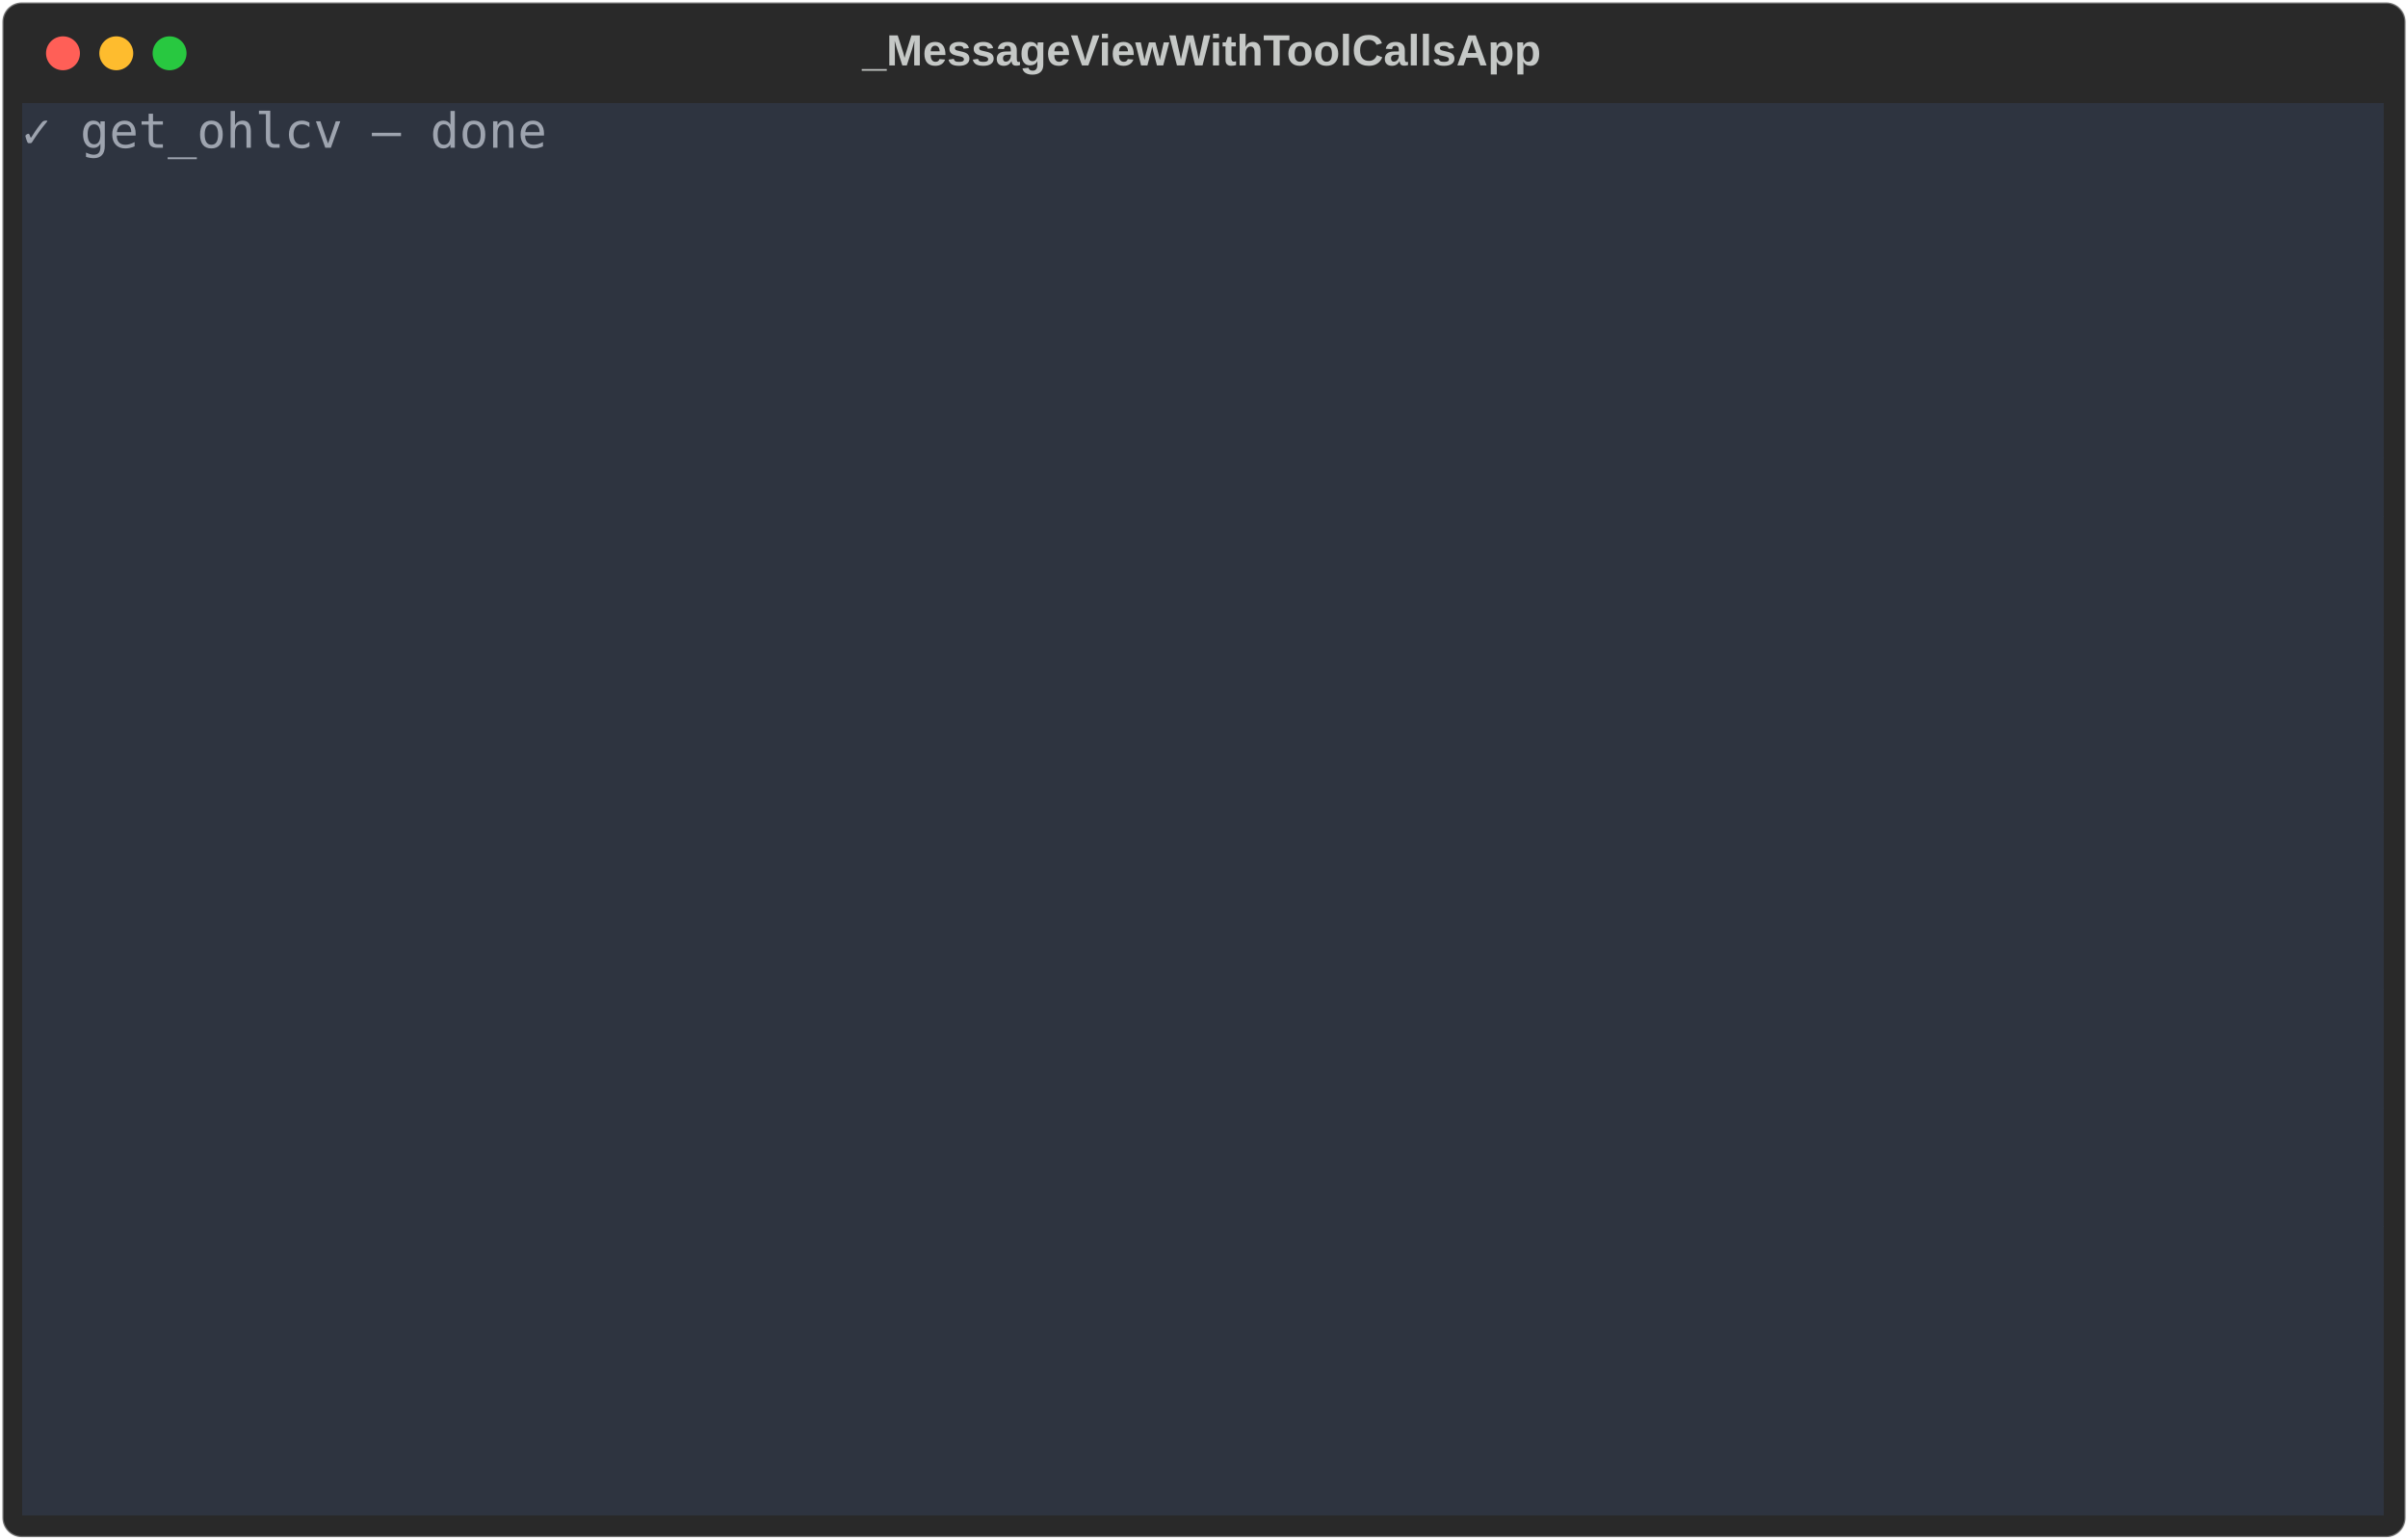
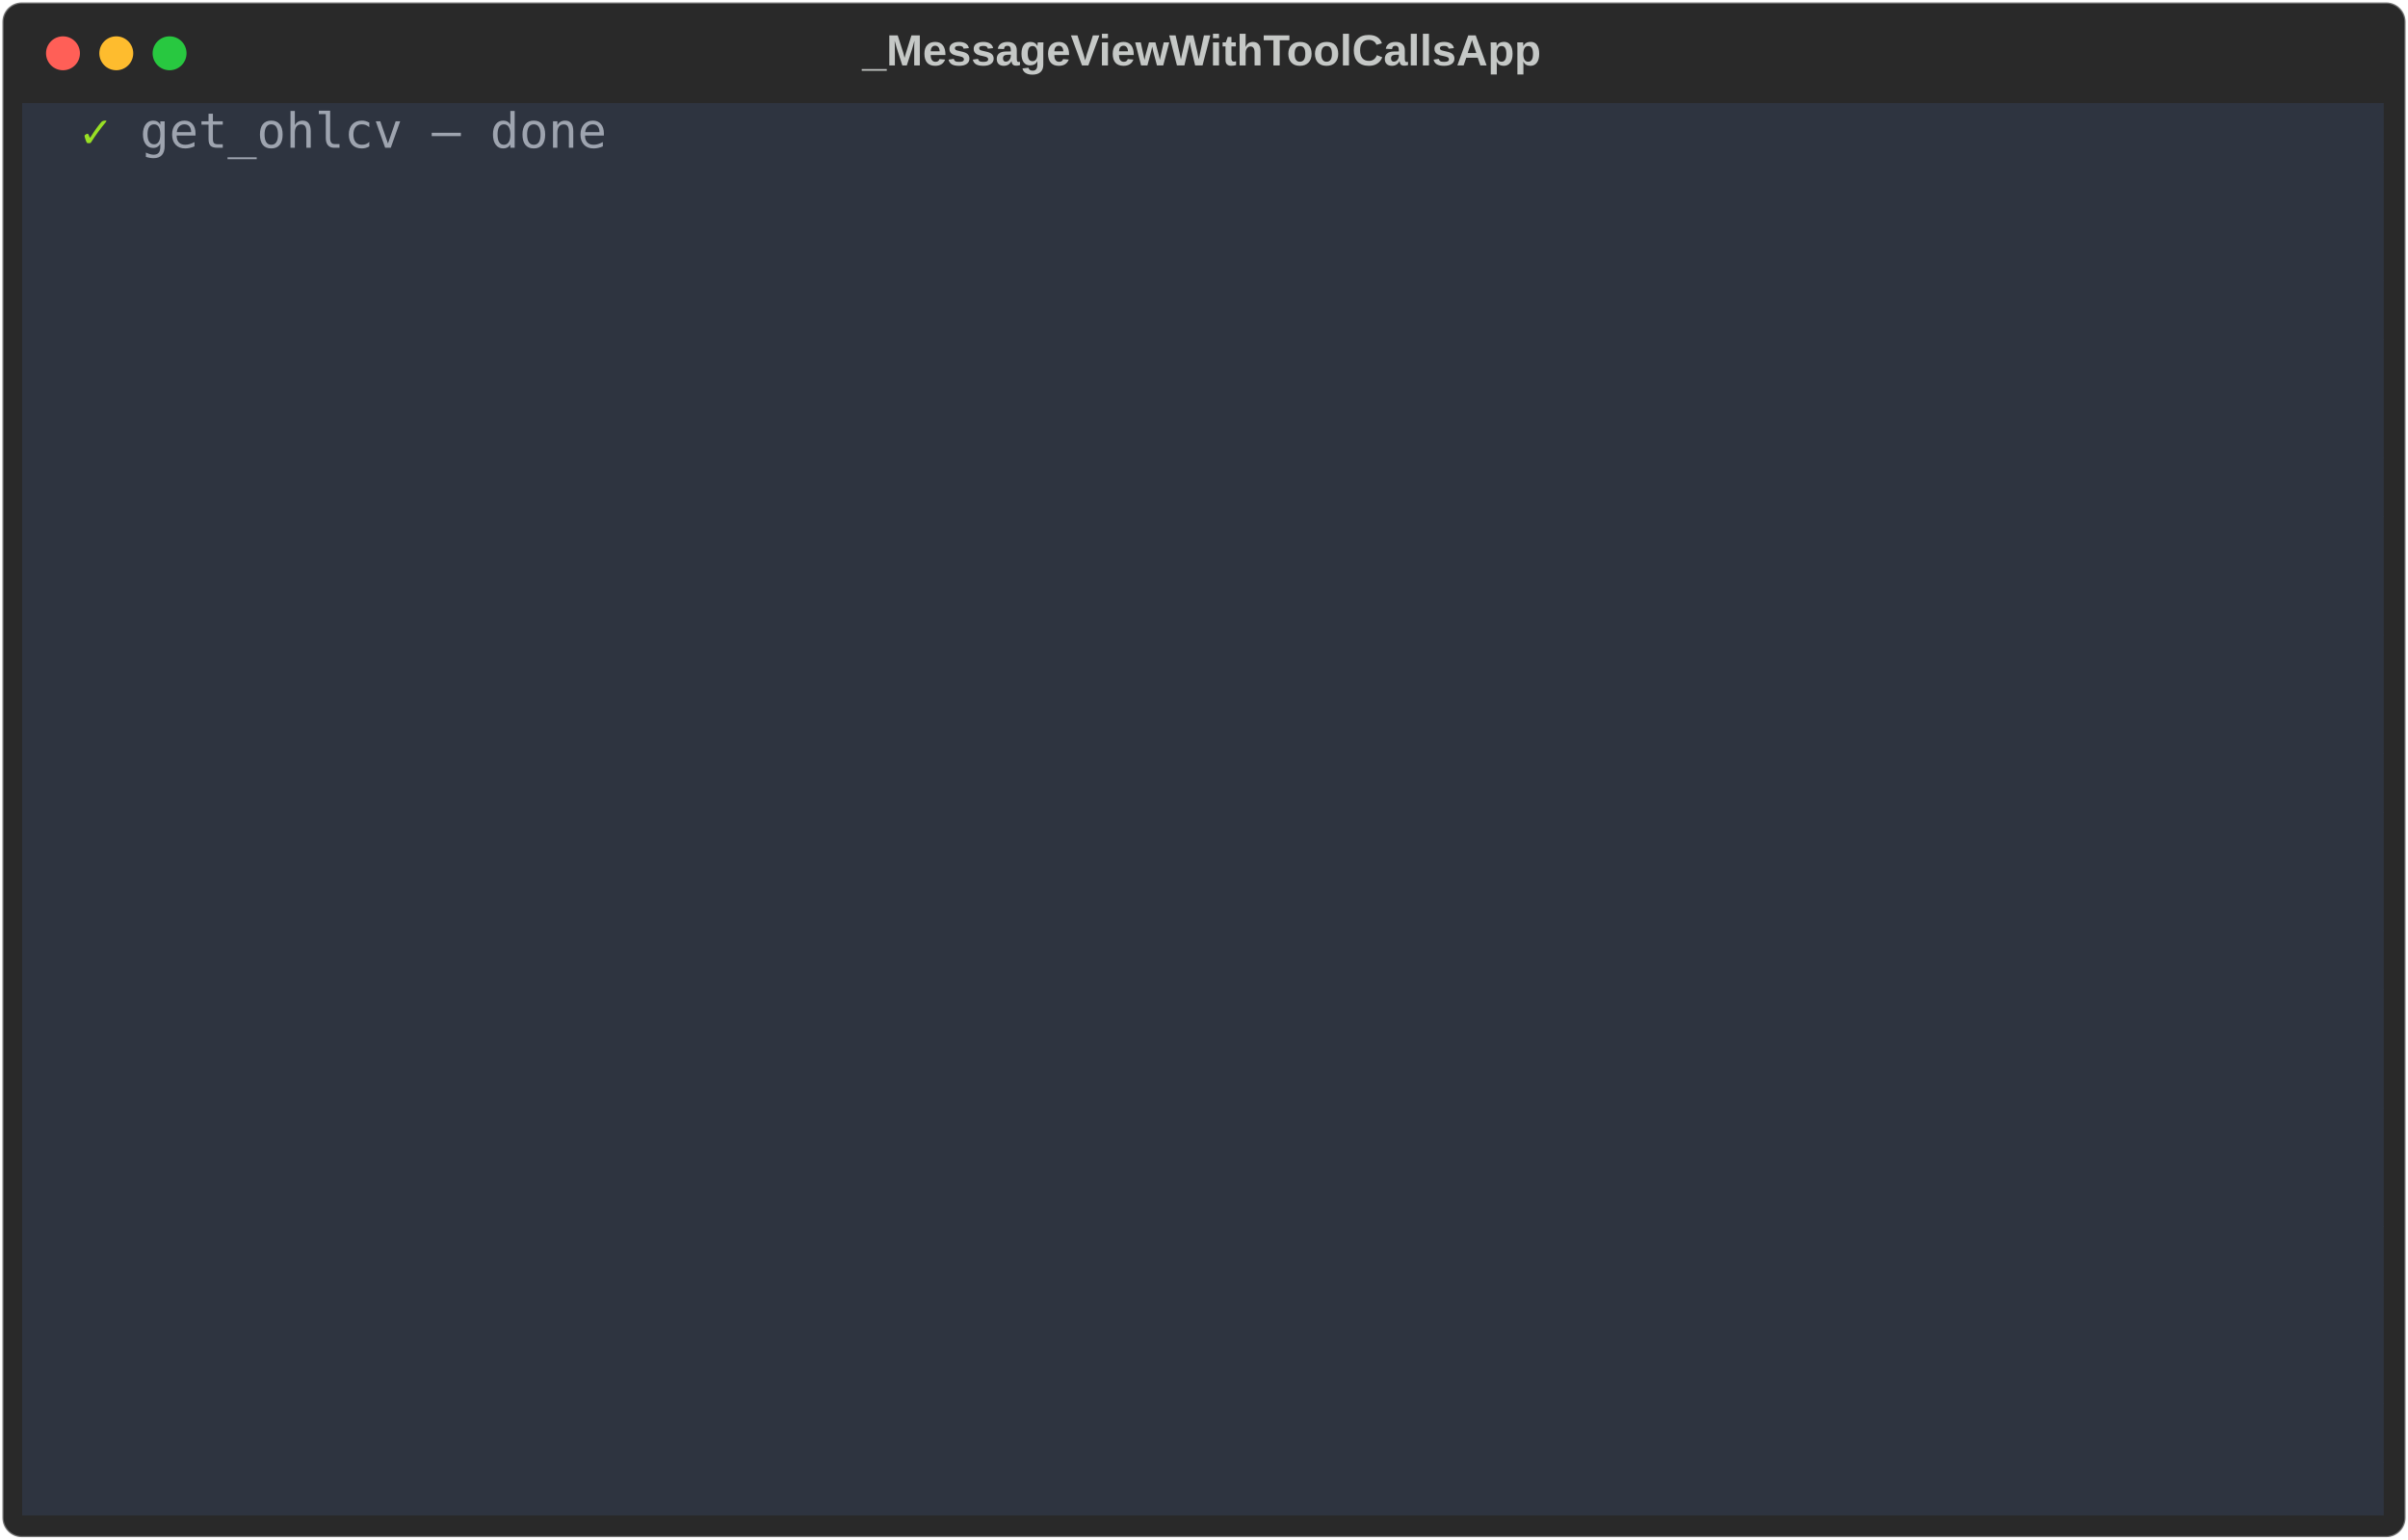
<svg xmlns="http://www.w3.org/2000/svg" class="rich-terminal" viewBox="0 0 994 635.6">
  <style>

    @font-face {
        font-family: "Fira Code";
        src: local("FiraCode-Regular"),
                url("https://cdnjs.cloudflare.com/ajax/libs/firacode/6.2.0/woff2/FiraCode-Regular.woff2") format("woff2"),
                url("https://cdnjs.cloudflare.com/ajax/libs/firacode/6.2.0/woff/FiraCode-Regular.woff") format("woff");
        font-style: normal;
        font-weight: 400;
    }
    @font-face {
        font-family: "Fira Code";
        src: local("FiraCode-Bold"),
                url("https://cdnjs.cloudflare.com/ajax/libs/firacode/6.2.0/woff2/FiraCode-Bold.woff2") format("woff2"),
                url("https://cdnjs.cloudflare.com/ajax/libs/firacode/6.2.0/woff/FiraCode-Bold.woff") format("woff");
        font-style: bold;
        font-weight: 700;
    }

    .terminal-matrix {
        font-family: Fira Code, monospace;
        font-size: 20px;
        line-height: 24.4px;
        font-variant-east-asian: full-width;
    }

    .terminal-title {
        font-size: 18px;
        font-weight: bold;
        font-family: arial;
    }

-     .terminal-r1 { fill: #9ea4af }
- .terminal-r2 { fill: #c5c8c6 }
+     .terminal-r1 { fill: #c5c8c6 }
+ .terminal-r2 { fill: #98e024 }
+ .terminal-r3 { fill: #9ea4af }
    </style>
  <defs>
    <clipPath id="terminal-clip-terminal">
      <rect x="0" y="0" width="975.0" height="584.6" />
    </clipPath>
    <clipPath id="terminal-line-0">
      <rect x="0" y="1.5" width="976" height="24.65" />
    </clipPath>
    <clipPath id="terminal-line-1">
      <rect x="0" y="25.9" width="976" height="24.65" />
    </clipPath>
    <clipPath id="terminal-line-2">
      <rect x="0" y="50.3" width="976" height="24.65" />
    </clipPath>
    <clipPath id="terminal-line-3">
      <rect x="0" y="74.7" width="976" height="24.65" />
    </clipPath>
    <clipPath id="terminal-line-4">
      <rect x="0" y="99.1" width="976" height="24.65" />
    </clipPath>
    <clipPath id="terminal-line-5">
      <rect x="0" y="123.5" width="976" height="24.65" />
    </clipPath>
    <clipPath id="terminal-line-6">
      <rect x="0" y="147.9" width="976" height="24.65" />
    </clipPath>
    <clipPath id="terminal-line-7">
      <rect x="0" y="172.3" width="976" height="24.65" />
    </clipPath>
    <clipPath id="terminal-line-8">
      <rect x="0" y="196.7" width="976" height="24.65" />
    </clipPath>
    <clipPath id="terminal-line-9">
      <rect x="0" y="221.1" width="976" height="24.65" />
    </clipPath>
    <clipPath id="terminal-line-10">
      <rect x="0" y="245.5" width="976" height="24.65" />
    </clipPath>
    <clipPath id="terminal-line-11">
      <rect x="0" y="269.9" width="976" height="24.65" />
    </clipPath>
    <clipPath id="terminal-line-12">
      <rect x="0" y="294.3" width="976" height="24.65" />
    </clipPath>
    <clipPath id="terminal-line-13">
      <rect x="0" y="318.7" width="976" height="24.65" />
    </clipPath>
    <clipPath id="terminal-line-14">
      <rect x="0" y="343.1" width="976" height="24.65" />
    </clipPath>
    <clipPath id="terminal-line-15">
      <rect x="0" y="367.5" width="976" height="24.65" />
    </clipPath>
    <clipPath id="terminal-line-16">
      <rect x="0" y="391.9" width="976" height="24.65" />
    </clipPath>
    <clipPath id="terminal-line-17">
      <rect x="0" y="416.3" width="976" height="24.65" />
    </clipPath>
    <clipPath id="terminal-line-18">
      <rect x="0" y="440.7" width="976" height="24.65" />
    </clipPath>
    <clipPath id="terminal-line-19">
      <rect x="0" y="465.1" width="976" height="24.65" />
    </clipPath>
    <clipPath id="terminal-line-20">
      <rect x="0" y="489.5" width="976" height="24.65" />
    </clipPath>
    <clipPath id="terminal-line-21">
      <rect x="0" y="513.9" width="976" height="24.65" />
    </clipPath>
    <clipPath id="terminal-line-22">
      <rect x="0" y="538.3" width="976" height="24.65" />
    </clipPath>
  </defs>
  <rect fill="#292929" stroke="rgba(255,255,255,0.35)" stroke-width="1" x="1" y="1" width="992" height="633.6" rx="8" />
  <text class="terminal-title" fill="#c5c8c6" text-anchor="middle" x="496" y="27">_MessageViewWithToolCallsApp</text>
  <g transform="translate(26,22)">
    <circle cx="0" cy="0" r="7" fill="#ff5f57" />
    <circle cx="22" cy="0" r="7" fill="#febc2e" />
    <circle cx="44" cy="0" r="7" fill="#28c840" />
  </g>
  <g transform="translate(9, 41)" clip-path="url(#terminal-clip-terminal)">
-     <rect fill="#2e3440" x="0" y="1.5" width="219.6" height="24.65" shape-rendering="crispEdges" />
-     <rect fill="#2e3440" x="219.6" y="1.5" width="756.4" height="24.65" shape-rendering="crispEdges" />
+     <rect fill="#2e3440" x="0" y="1.5" width="24.4" height="24.65" shape-rendering="crispEdges" />
+     <rect fill="#2e3440" x="24.4" y="1.5" width="24.4" height="24.65" shape-rendering="crispEdges" />
+     <rect fill="#2e3440" x="48.8" y="1.5" width="195.2" height="24.65" shape-rendering="crispEdges" />
+     <rect fill="#2e3440" x="244" y="1.5" width="732" height="24.65" shape-rendering="crispEdges" />
    <rect fill="#2e3440" x="0" y="25.9" width="976" height="24.65" shape-rendering="crispEdges" />
    <rect fill="#2e3440" x="0" y="50.3" width="976" height="24.65" shape-rendering="crispEdges" />
    <rect fill="#2e3440" x="0" y="74.7" width="976" height="24.65" shape-rendering="crispEdges" />
    <rect fill="#2e3440" x="0" y="99.1" width="976" height="24.65" shape-rendering="crispEdges" />
    <rect fill="#2e3440" x="0" y="123.5" width="976" height="24.65" shape-rendering="crispEdges" />
    <rect fill="#2e3440" x="0" y="147.9" width="976" height="24.65" shape-rendering="crispEdges" />
    <rect fill="#2e3440" x="0" y="172.3" width="976" height="24.65" shape-rendering="crispEdges" />
    <rect fill="#2e3440" x="0" y="196.7" width="976" height="24.65" shape-rendering="crispEdges" />
    <rect fill="#2e3440" x="0" y="221.1" width="976" height="24.65" shape-rendering="crispEdges" />
    <rect fill="#2e3440" x="0" y="245.5" width="976" height="24.65" shape-rendering="crispEdges" />
    <rect fill="#2e3440" x="0" y="269.9" width="976" height="24.65" shape-rendering="crispEdges" />
    <rect fill="#2e3440" x="0" y="294.3" width="976" height="24.65" shape-rendering="crispEdges" />
    <rect fill="#2e3440" x="0" y="318.7" width="976" height="24.65" shape-rendering="crispEdges" />
    <rect fill="#2e3440" x="0" y="343.1" width="976" height="24.65" shape-rendering="crispEdges" />
    <rect fill="#2e3440" x="0" y="367.5" width="976" height="24.65" shape-rendering="crispEdges" />
    <rect fill="#2e3440" x="0" y="391.9" width="976" height="24.65" shape-rendering="crispEdges" />
    <rect fill="#2e3440" x="0" y="416.3" width="976" height="24.65" shape-rendering="crispEdges" />
    <rect fill="#2e3440" x="0" y="440.7" width="976" height="24.65" shape-rendering="crispEdges" />
    <rect fill="#2e3440" x="0" y="465.1" width="976" height="24.65" shape-rendering="crispEdges" />
    <rect fill="#2e3440" x="0" y="489.5" width="976" height="24.65" shape-rendering="crispEdges" />
    <rect fill="#2e3440" x="0" y="513.9" width="976" height="24.65" shape-rendering="crispEdges" />
    <rect fill="#2e3440" x="0" y="538.3" width="976" height="24.65" shape-rendering="crispEdges" />
    <rect fill="#2e3440" x="0" y="562.7" width="976" height="24.65" shape-rendering="crispEdges" />
    <g class="terminal-matrix">
-       <text class="terminal-r1" x="0" y="20" textLength="219.6" clip-path="url(#terminal-line-0)">✓ get_ohlcv — done</text>
-       <text class="terminal-r2" x="976" y="20" textLength="12.2" clip-path="url(#terminal-line-0)">
+       <text class="terminal-r2" x="24.4" y="20" textLength="24.4" clip-path="url(#terminal-line-0)">✓ </text>
+       <text class="terminal-r3" x="48.8" y="20" textLength="195.2" clip-path="url(#terminal-line-0)">get_ohlcv — done</text>
+       <text class="terminal-r1" x="976" y="20" textLength="12.2" clip-path="url(#terminal-line-0)">
</text>
-       <text class="terminal-r2" x="976" y="44.4" textLength="12.2" clip-path="url(#terminal-line-1)">
+       <text class="terminal-r1" x="976" y="44.4" textLength="12.2" clip-path="url(#terminal-line-1)">
</text>
-       <text class="terminal-r2" x="976" y="68.8" textLength="12.2" clip-path="url(#terminal-line-2)">
+       <text class="terminal-r1" x="976" y="68.8" textLength="12.2" clip-path="url(#terminal-line-2)">
</text>
-       <text class="terminal-r2" x="976" y="93.2" textLength="12.2" clip-path="url(#terminal-line-3)">
+       <text class="terminal-r1" x="976" y="93.2" textLength="12.2" clip-path="url(#terminal-line-3)">
</text>
-       <text class="terminal-r2" x="976" y="117.6" textLength="12.2" clip-path="url(#terminal-line-4)">
+       <text class="terminal-r1" x="976" y="117.6" textLength="12.2" clip-path="url(#terminal-line-4)">
</text>
-       <text class="terminal-r2" x="976" y="142" textLength="12.2" clip-path="url(#terminal-line-5)">
+       <text class="terminal-r1" x="976" y="142" textLength="12.2" clip-path="url(#terminal-line-5)">
</text>
-       <text class="terminal-r2" x="976" y="166.4" textLength="12.2" clip-path="url(#terminal-line-6)">
+       <text class="terminal-r1" x="976" y="166.4" textLength="12.2" clip-path="url(#terminal-line-6)">
</text>
-       <text class="terminal-r2" x="976" y="190.8" textLength="12.2" clip-path="url(#terminal-line-7)">
+       <text class="terminal-r1" x="976" y="190.8" textLength="12.2" clip-path="url(#terminal-line-7)">
</text>
-       <text class="terminal-r2" x="976" y="215.2" textLength="12.2" clip-path="url(#terminal-line-8)">
+       <text class="terminal-r1" x="976" y="215.2" textLength="12.2" clip-path="url(#terminal-line-8)">
</text>
-       <text class="terminal-r2" x="976" y="239.6" textLength="12.2" clip-path="url(#terminal-line-9)">
+       <text class="terminal-r1" x="976" y="239.6" textLength="12.2" clip-path="url(#terminal-line-9)">
</text>
-       <text class="terminal-r2" x="976" y="264" textLength="12.2" clip-path="url(#terminal-line-10)">
+       <text class="terminal-r1" x="976" y="264" textLength="12.2" clip-path="url(#terminal-line-10)">
</text>
-       <text class="terminal-r2" x="976" y="288.4" textLength="12.2" clip-path="url(#terminal-line-11)">
+       <text class="terminal-r1" x="976" y="288.4" textLength="12.2" clip-path="url(#terminal-line-11)">
</text>
-       <text class="terminal-r2" x="976" y="312.8" textLength="12.2" clip-path="url(#terminal-line-12)">
+       <text class="terminal-r1" x="976" y="312.8" textLength="12.2" clip-path="url(#terminal-line-12)">
</text>
-       <text class="terminal-r2" x="976" y="337.2" textLength="12.2" clip-path="url(#terminal-line-13)">
+       <text class="terminal-r1" x="976" y="337.2" textLength="12.2" clip-path="url(#terminal-line-13)">
</text>
-       <text class="terminal-r2" x="976" y="361.6" textLength="12.2" clip-path="url(#terminal-line-14)">
+       <text class="terminal-r1" x="976" y="361.6" textLength="12.2" clip-path="url(#terminal-line-14)">
</text>
-       <text class="terminal-r2" x="976" y="386" textLength="12.2" clip-path="url(#terminal-line-15)">
+       <text class="terminal-r1" x="976" y="386" textLength="12.2" clip-path="url(#terminal-line-15)">
</text>
-       <text class="terminal-r2" x="976" y="410.4" textLength="12.2" clip-path="url(#terminal-line-16)">
+       <text class="terminal-r1" x="976" y="410.4" textLength="12.2" clip-path="url(#terminal-line-16)">
</text>
-       <text class="terminal-r2" x="976" y="434.8" textLength="12.2" clip-path="url(#terminal-line-17)">
+       <text class="terminal-r1" x="976" y="434.8" textLength="12.2" clip-path="url(#terminal-line-17)">
</text>
-       <text class="terminal-r2" x="976" y="459.2" textLength="12.2" clip-path="url(#terminal-line-18)">
+       <text class="terminal-r1" x="976" y="459.2" textLength="12.2" clip-path="url(#terminal-line-18)">
</text>
-       <text class="terminal-r2" x="976" y="483.6" textLength="12.2" clip-path="url(#terminal-line-19)">
+       <text class="terminal-r1" x="976" y="483.6" textLength="12.2" clip-path="url(#terminal-line-19)">
</text>
-       <text class="terminal-r2" x="976" y="508" textLength="12.2" clip-path="url(#terminal-line-20)">
+       <text class="terminal-r1" x="976" y="508" textLength="12.2" clip-path="url(#terminal-line-20)">
</text>
-       <text class="terminal-r2" x="976" y="532.4" textLength="12.2" clip-path="url(#terminal-line-21)">
+       <text class="terminal-r1" x="976" y="532.4" textLength="12.2" clip-path="url(#terminal-line-21)">
</text>
-       <text class="terminal-r2" x="976" y="556.8" textLength="12.2" clip-path="url(#terminal-line-22)">
+       <text class="terminal-r1" x="976" y="556.8" textLength="12.2" clip-path="url(#terminal-line-22)">
</text>
    </g>
  </g>
</svg>
